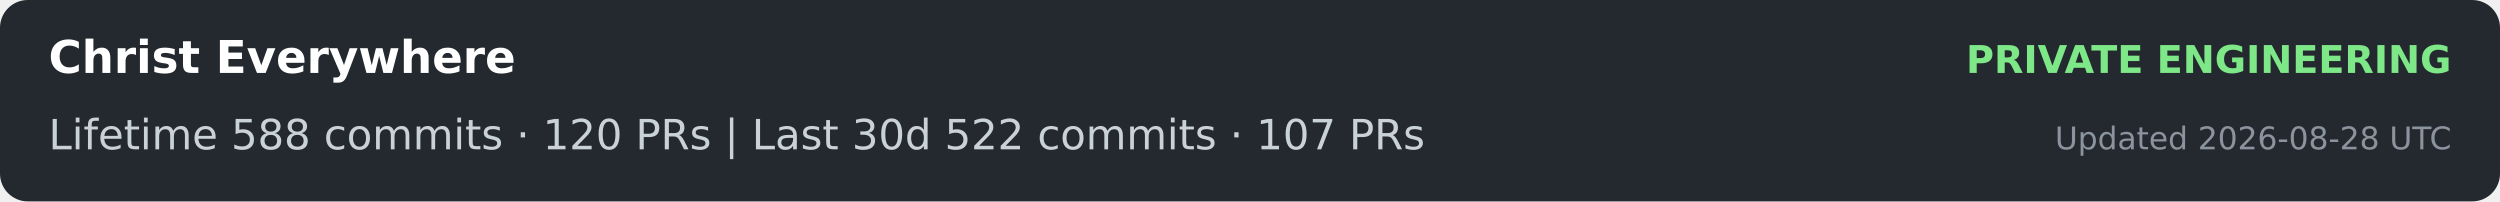
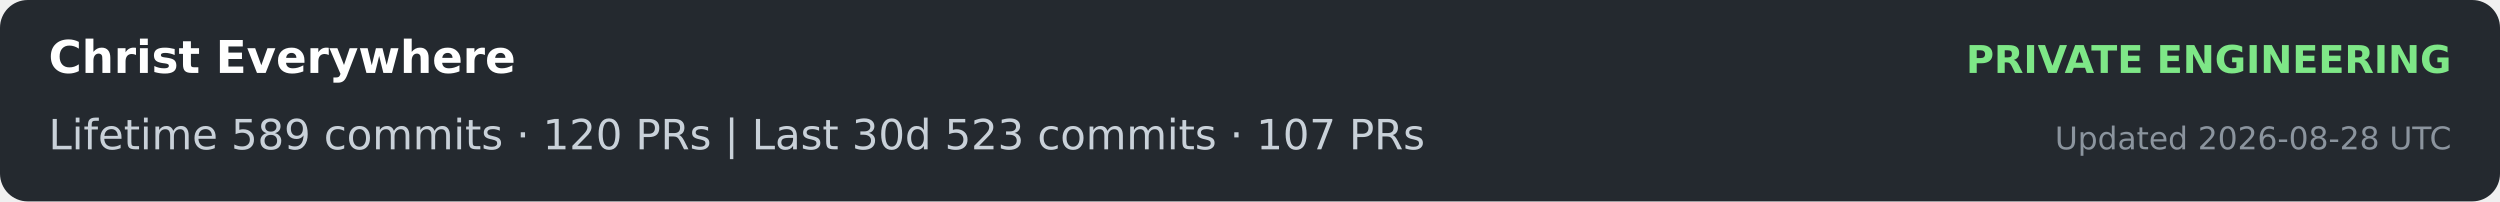
- <svg xmlns="http://www.w3.org/2000/svg" width="720" height="58" role="img" aria-label="Christ Everywhere: lifetime 588 commits and 120 PRs; last 30 days 522 commits and 107 PRs">
+ <svg xmlns="http://www.w3.org/2000/svg" width="720" height="58" role="img" aria-label="Christ Everywhere: lifetime 589 commits and 120 PRs; last 30 days 523 commits and 107 PRs">
  <rect width="720" height="58" rx="8" fill="#24292f" />
  <text x="14" y="21" fill="#ffffff" font-family="Verdana,DejaVu Sans,sans-serif" font-size="13" font-weight="700">Christ Everywhere</text>
  <text x="706" y="21" text-anchor="end" fill="#7ee787" font-family="Verdana,DejaVu Sans,sans-serif" font-size="11" font-weight="700">PRIVATE ENGINEERING</text>
-   <text x="14" y="43" fill="#c9d1d9" font-family="Verdana,DejaVu Sans,sans-serif" font-size="12">Lifetime  588 commits · 120 PRs     |     Last 30d  522 commits · 107 PRs</text>
+   <text x="14" y="43" fill="#c9d1d9" font-family="Verdana,DejaVu Sans,sans-serif" font-size="12">Lifetime  589 commits · 120 PRs     |     Last 30d  523 commits · 107 PRs</text>
  <text x="706" y="43" text-anchor="end" fill="#8b949e" font-family="Verdana,DejaVu Sans,sans-serif" font-size="9">Updated 2026-08-28 UTC</text>
</svg>
